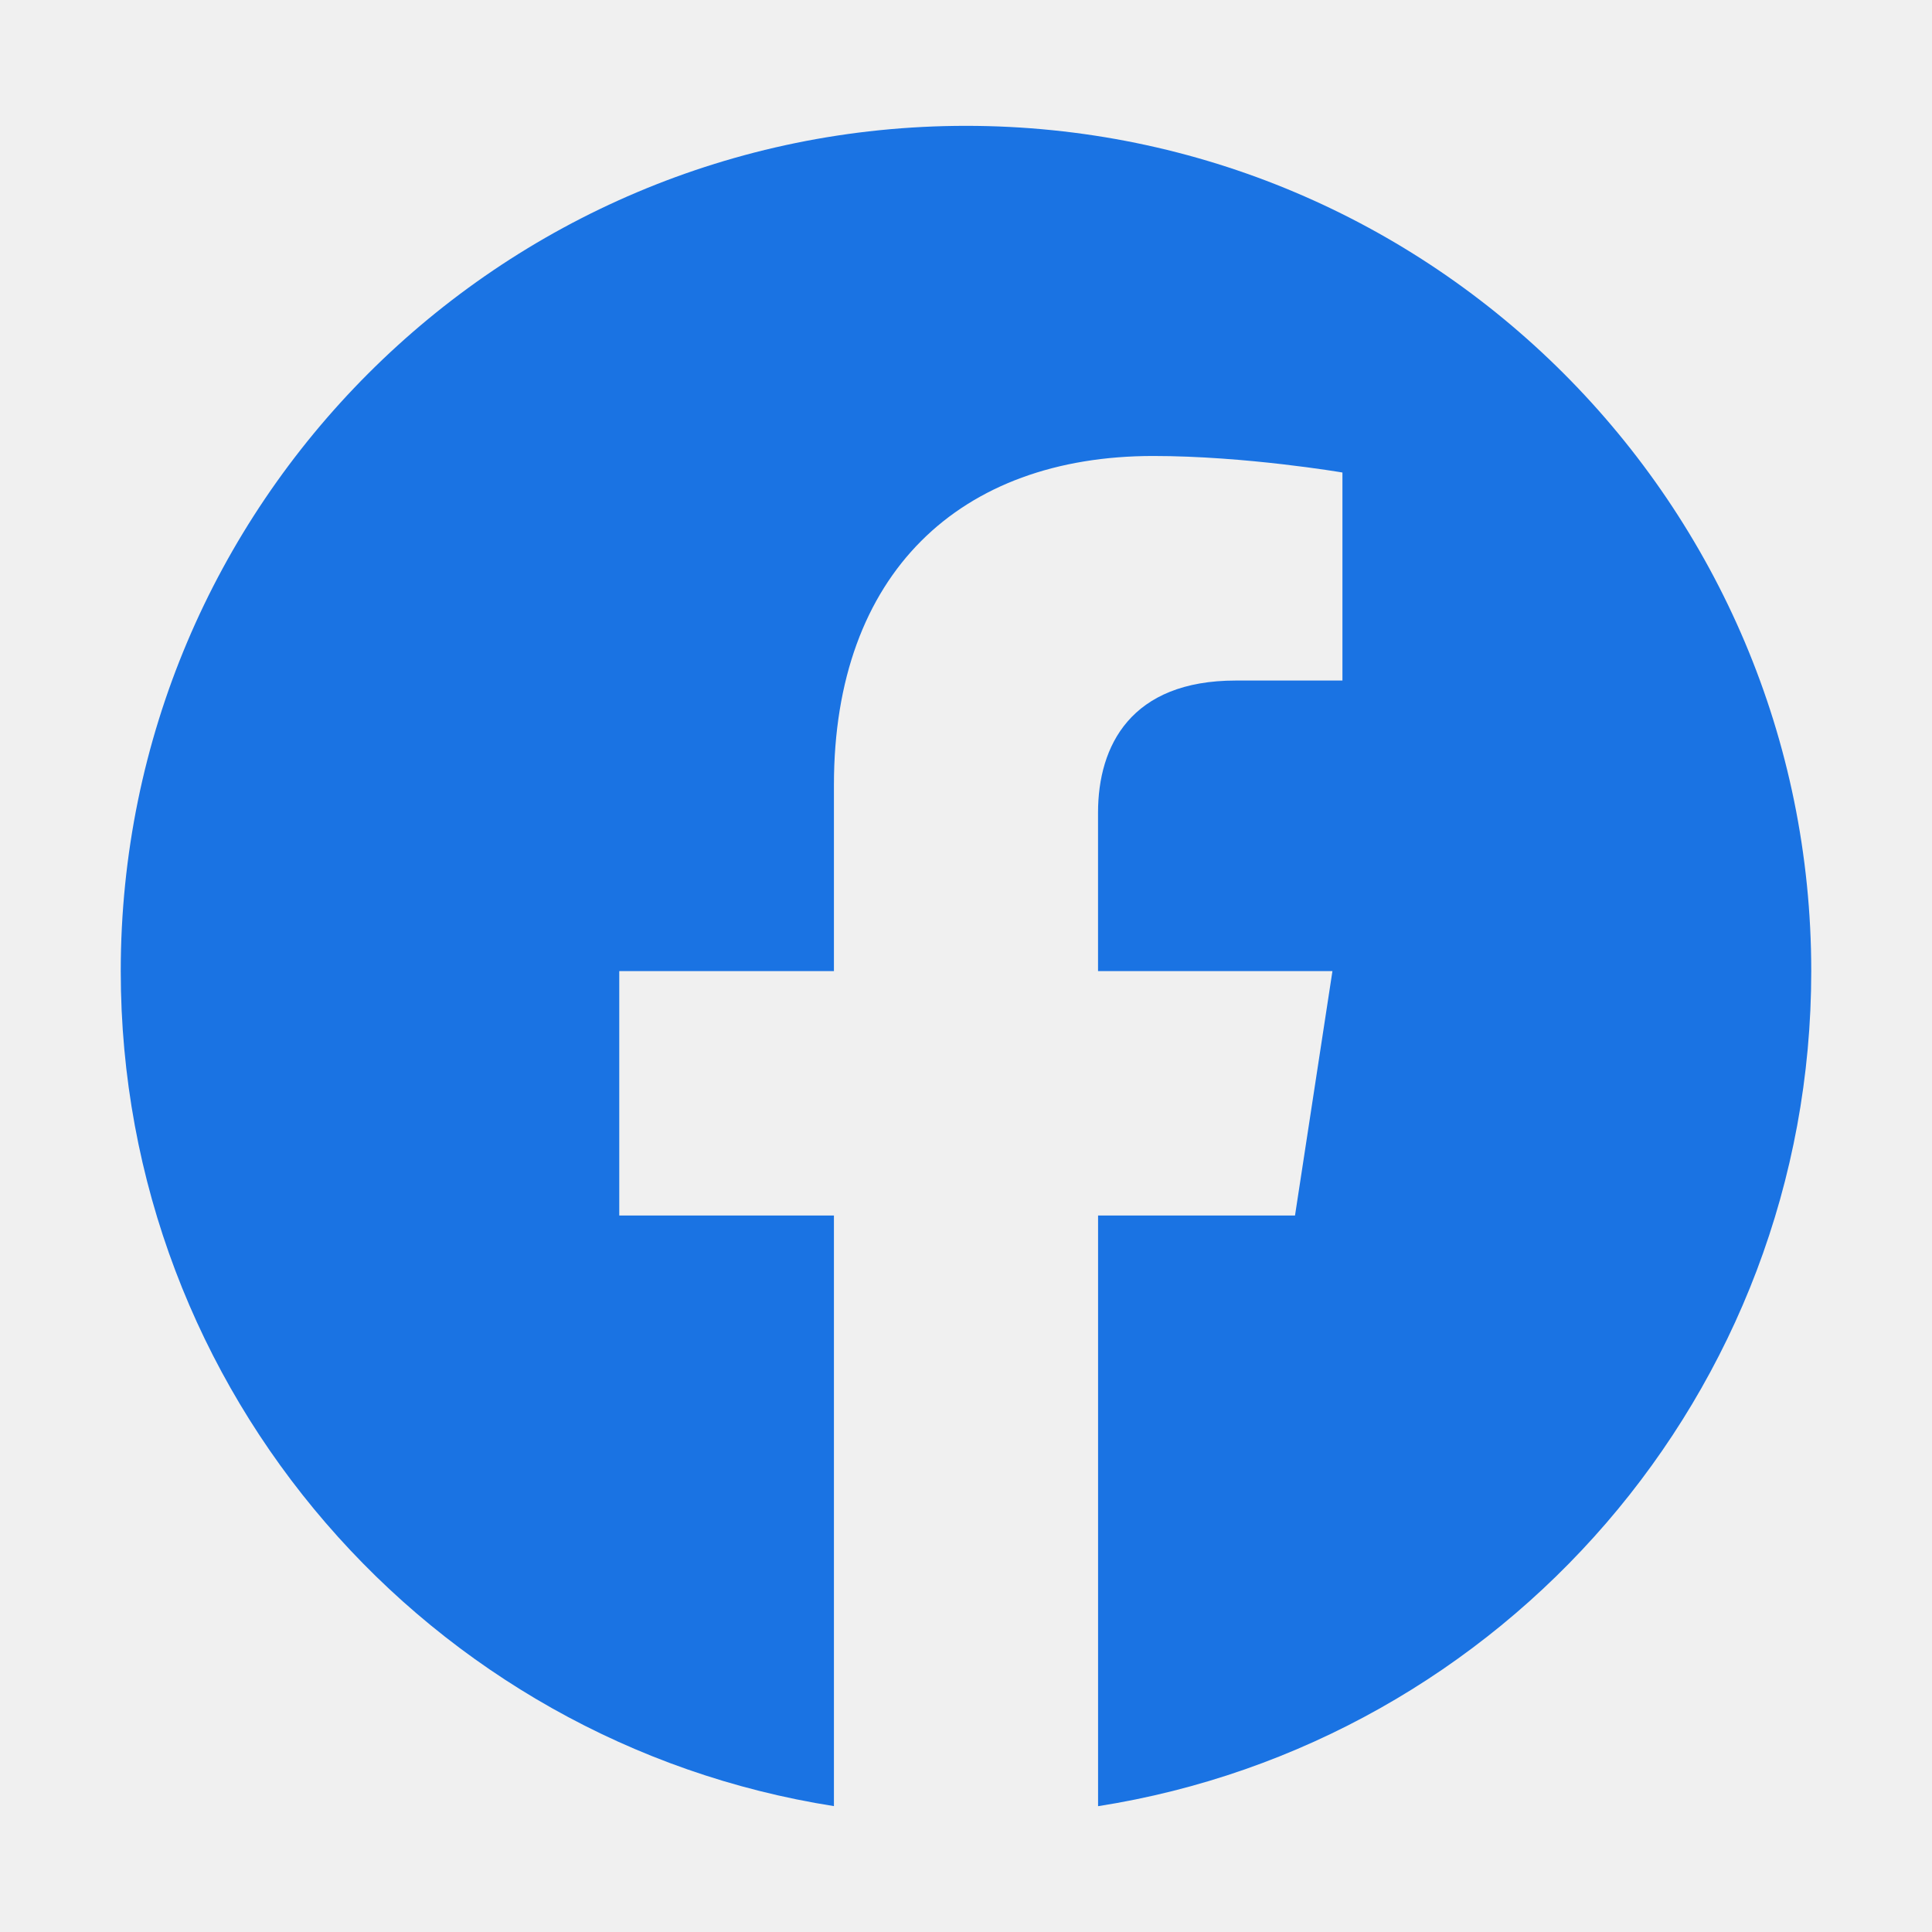
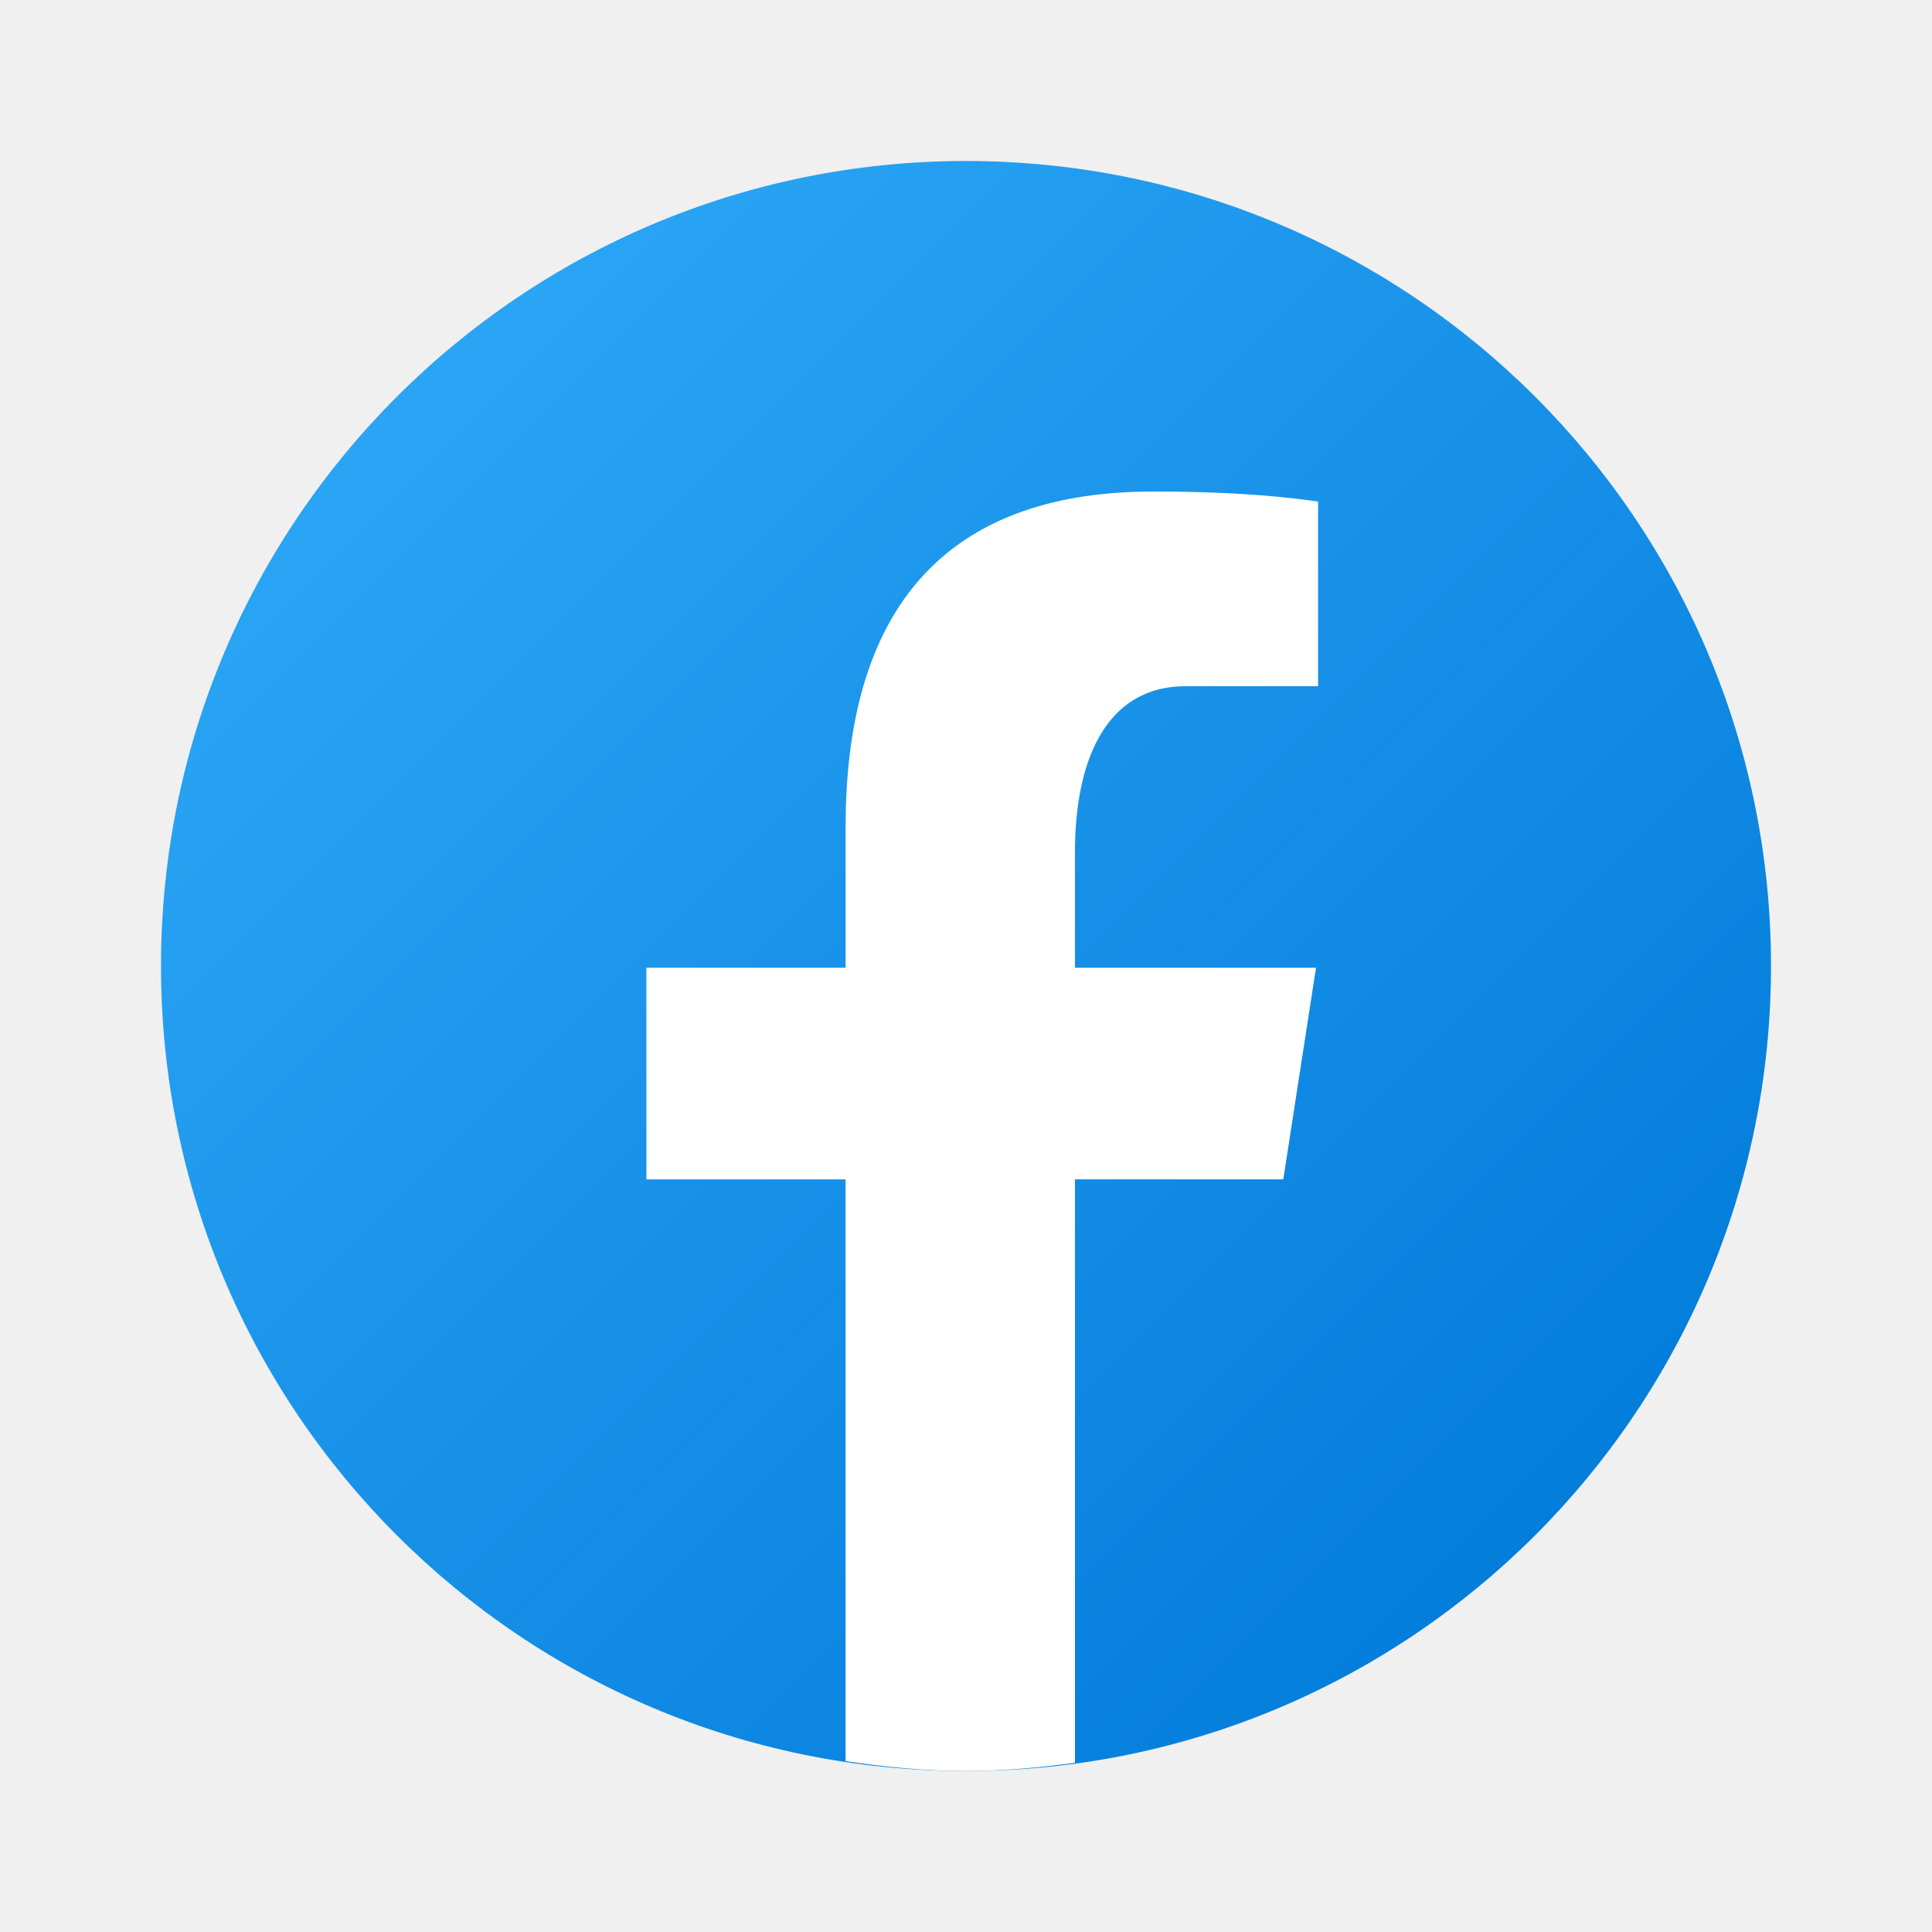
- <svg xmlns="http://www.w3.org/2000/svg" class="ionicon" viewBox="0 0 512 512">
-   <path fill="#1A73E3" d="M480 257.35c0-123.7-100.3-224-224-224s-224 100.3-224 224c0 111.8 81.9 204.47 189 221.29V322.12h-56.89v-64.77H221V208c0-56.13 33.45-87.16 84.61-87.16 24.51 0 50.15 4.38 50.15 4.38v55.13H327.5c-27.81 0-36.51 17.26-36.51 35v42h62.12l-9.92 64.77H291v156.54c107.1-16.81 189-109.48 189-221.31z" fill-rule="evenodd" />
+ <svg xmlns="http://www.w3.org/2000/svg" viewBox="0 0 48 48">
+   <linearGradient id="Ld6sqrtcxMyckEl6xeDdMa_uLWV5A9vXIPu_gr1" x1="9.993" x2="40.615" y1="9.993" y2="40.615" gradientUnits="userSpaceOnUse">
+     <stop offset="0" stop-color="#2aa4f4" />
+     <stop offset="1" stop-color="#007ad9" />
+   </linearGradient>
+   <path fill="url(#Ld6sqrtcxMyckEl6xeDdMa_uLWV5A9vXIPu_gr1)" d="M24,4C12.954,4,4,12.954,4,24s8.954,20,20,20s20-8.954,20-20S35.046,4,24,4z" />
+   <path fill="#fff" d="M26.707,29.301h5.176l0.813-5.258h-5.989v-2.874c0-2.184,0.714-4.121,2.757-4.121h3.283V12.46 c-0.577-0.078-1.797-0.248-4.102-0.248c-4.814,0-7.636,2.542-7.636,8.334v3.498H16.06v5.258h4.948v14.452 C21.988,43.9,22.981,44,24,44c0.921,0,1.82-0.084,2.707-0.204V29.301z" />
</svg>
